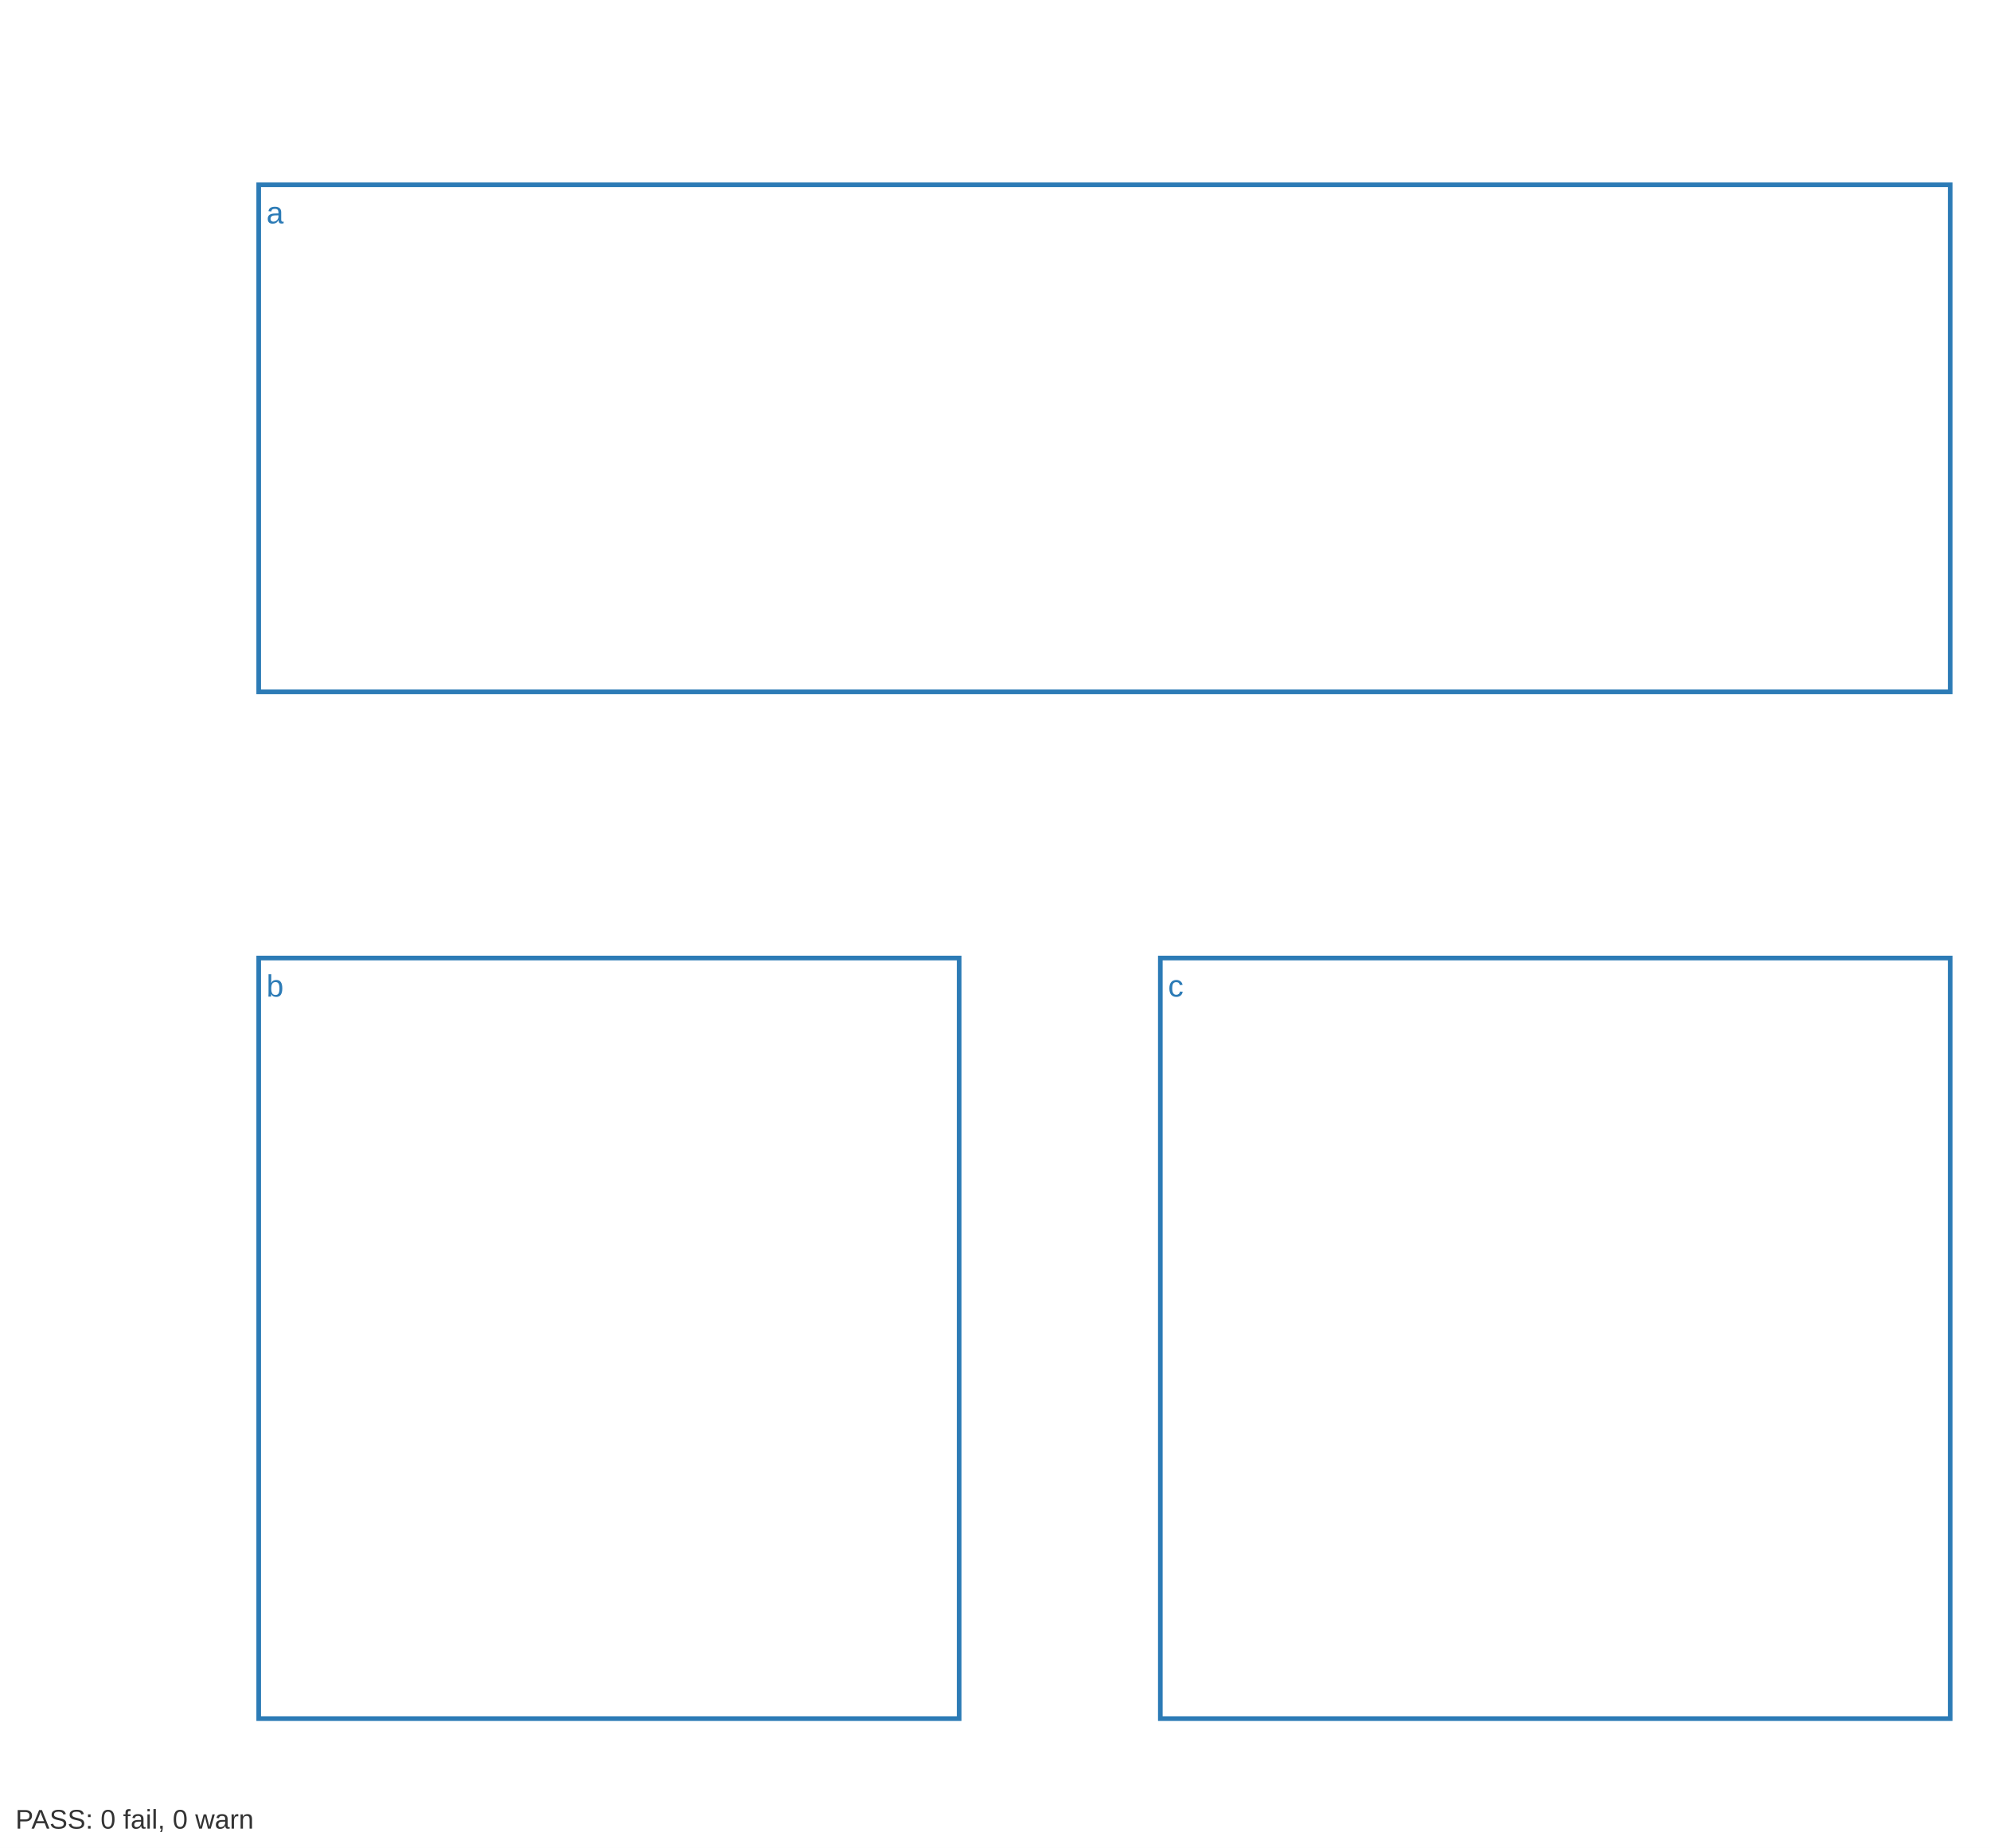
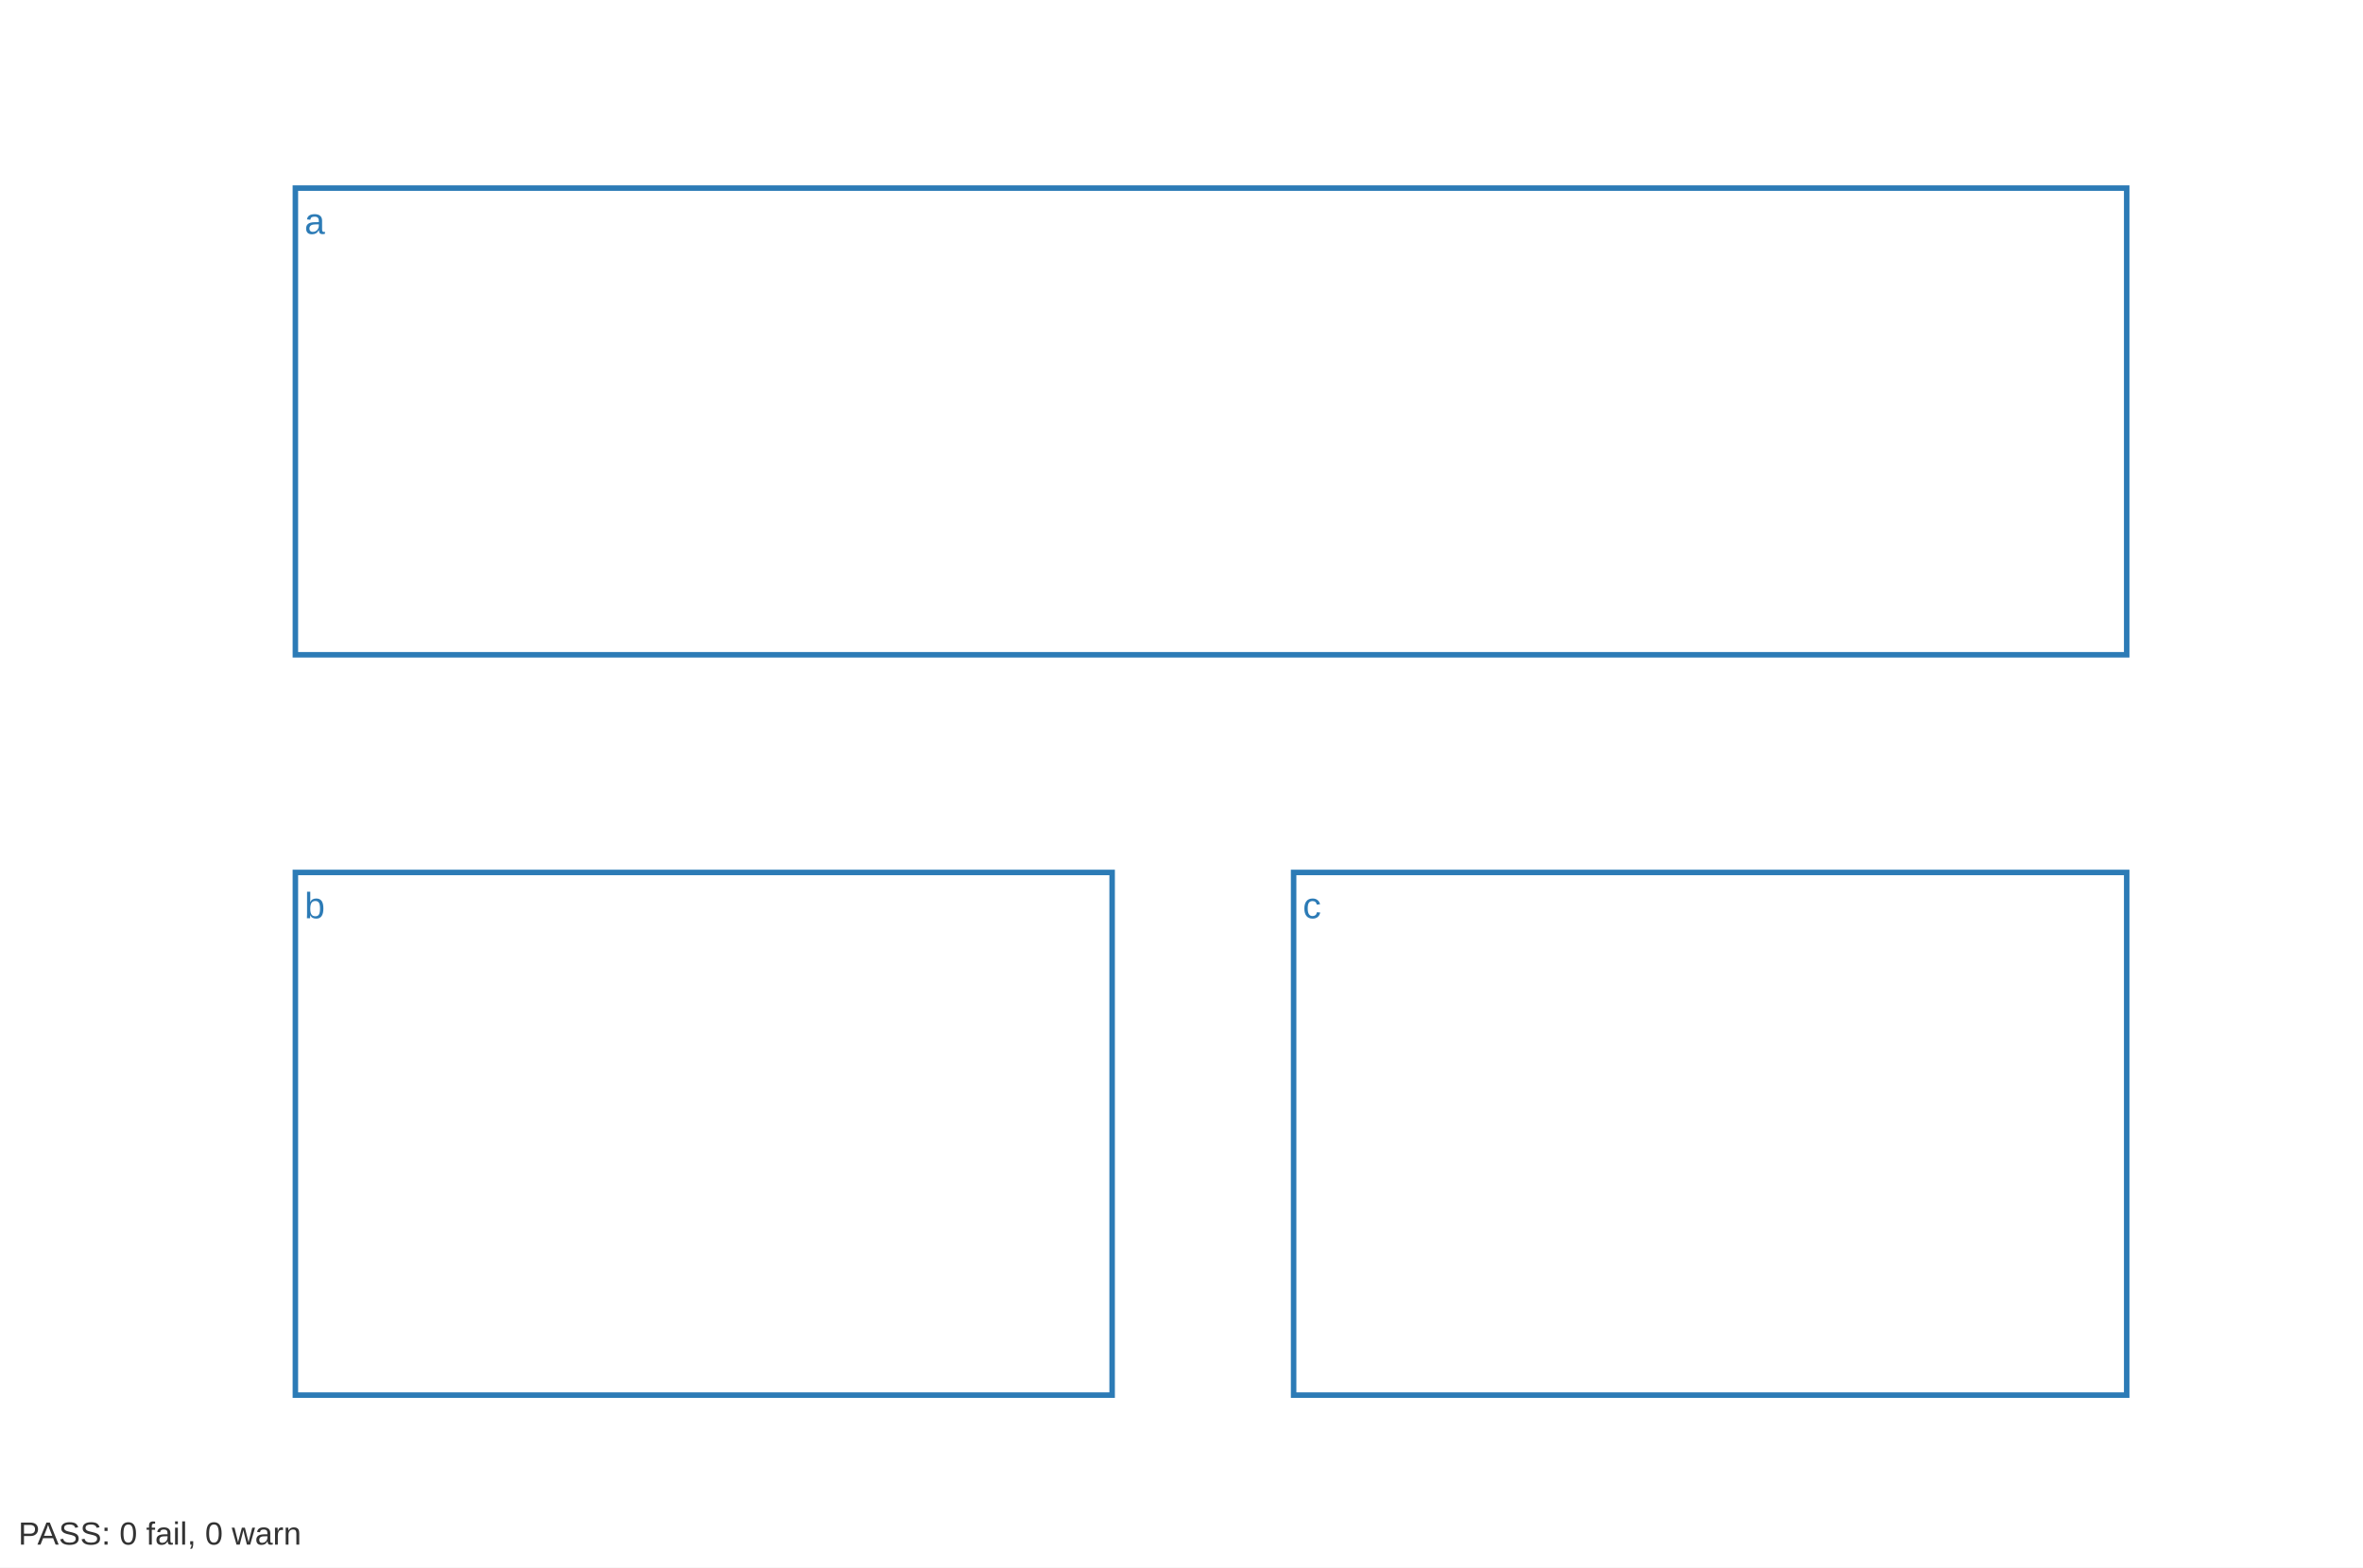
- <svg xmlns="http://www.w3.org/2000/svg" width="515.52pt" height="478.8pt" viewBox="0 0 515.52 478.8">
+ <svg xmlns="http://www.w3.org/2000/svg" width="515.52pt" height="342.0pt" viewBox="0 0 515.52 342.0">
  <rect width="100%" height="100%" fill="white" />
-   <rect x="67.018" y="47.880" width="438.192" height="131.373" fill="none" stroke="#2c7bb6" stroke-width="1.2" />
-   <text x="69.018" y="57.880" font-family="Arial, sans-serif" font-size="8" fill="#2c7bb6">a</text>
-   <rect x="67.018" y="248.224" width="181.454" height="197.060" fill="none" stroke="#2c7bb6" stroke-width="1.2" />
-   <text x="69.018" y="258.224" font-family="Arial, sans-serif" font-size="8" fill="#2c7bb6">b</text>
-   <rect x="300.591" y="248.224" width="204.618" height="197.060" fill="none" stroke="#2c7bb6" stroke-width="1.2" />
-   <text x="302.591" y="258.224" font-family="Arial, sans-serif" font-size="8" fill="#2c7bb6">c</text>
-   <text x="4" y="473.800" font-family="Arial, sans-serif" font-size="7" fill="#333">PASS: 0 fail, 0 warn</text>
+   <rect x="64.440" y="41.040" width="399.528" height="101.817" fill="none" stroke="#2c7bb6" stroke-width="1.2" />
+   <text x="66.440" y="51.040" font-family="Arial, sans-serif" font-size="8" fill="#2c7bb6">a</text>
+   <rect x="64.440" y="190.345" width="178.186" height="114.035" fill="none" stroke="#2c7bb6" stroke-width="1.2" />
+   <text x="66.440" y="200.345" font-family="Arial, sans-serif" font-size="8" fill="#2c7bb6">b</text>
+   <rect x="282.219" y="190.345" width="181.749" height="114.035" fill="none" stroke="#2c7bb6" stroke-width="1.2" />
+   <text x="284.219" y="200.345" font-family="Arial, sans-serif" font-size="8" fill="#2c7bb6">c</text>
+   <text x="4" y="337.000" font-family="Arial, sans-serif" font-size="7" fill="#333">PASS: 0 fail, 0 warn</text>
</svg>
